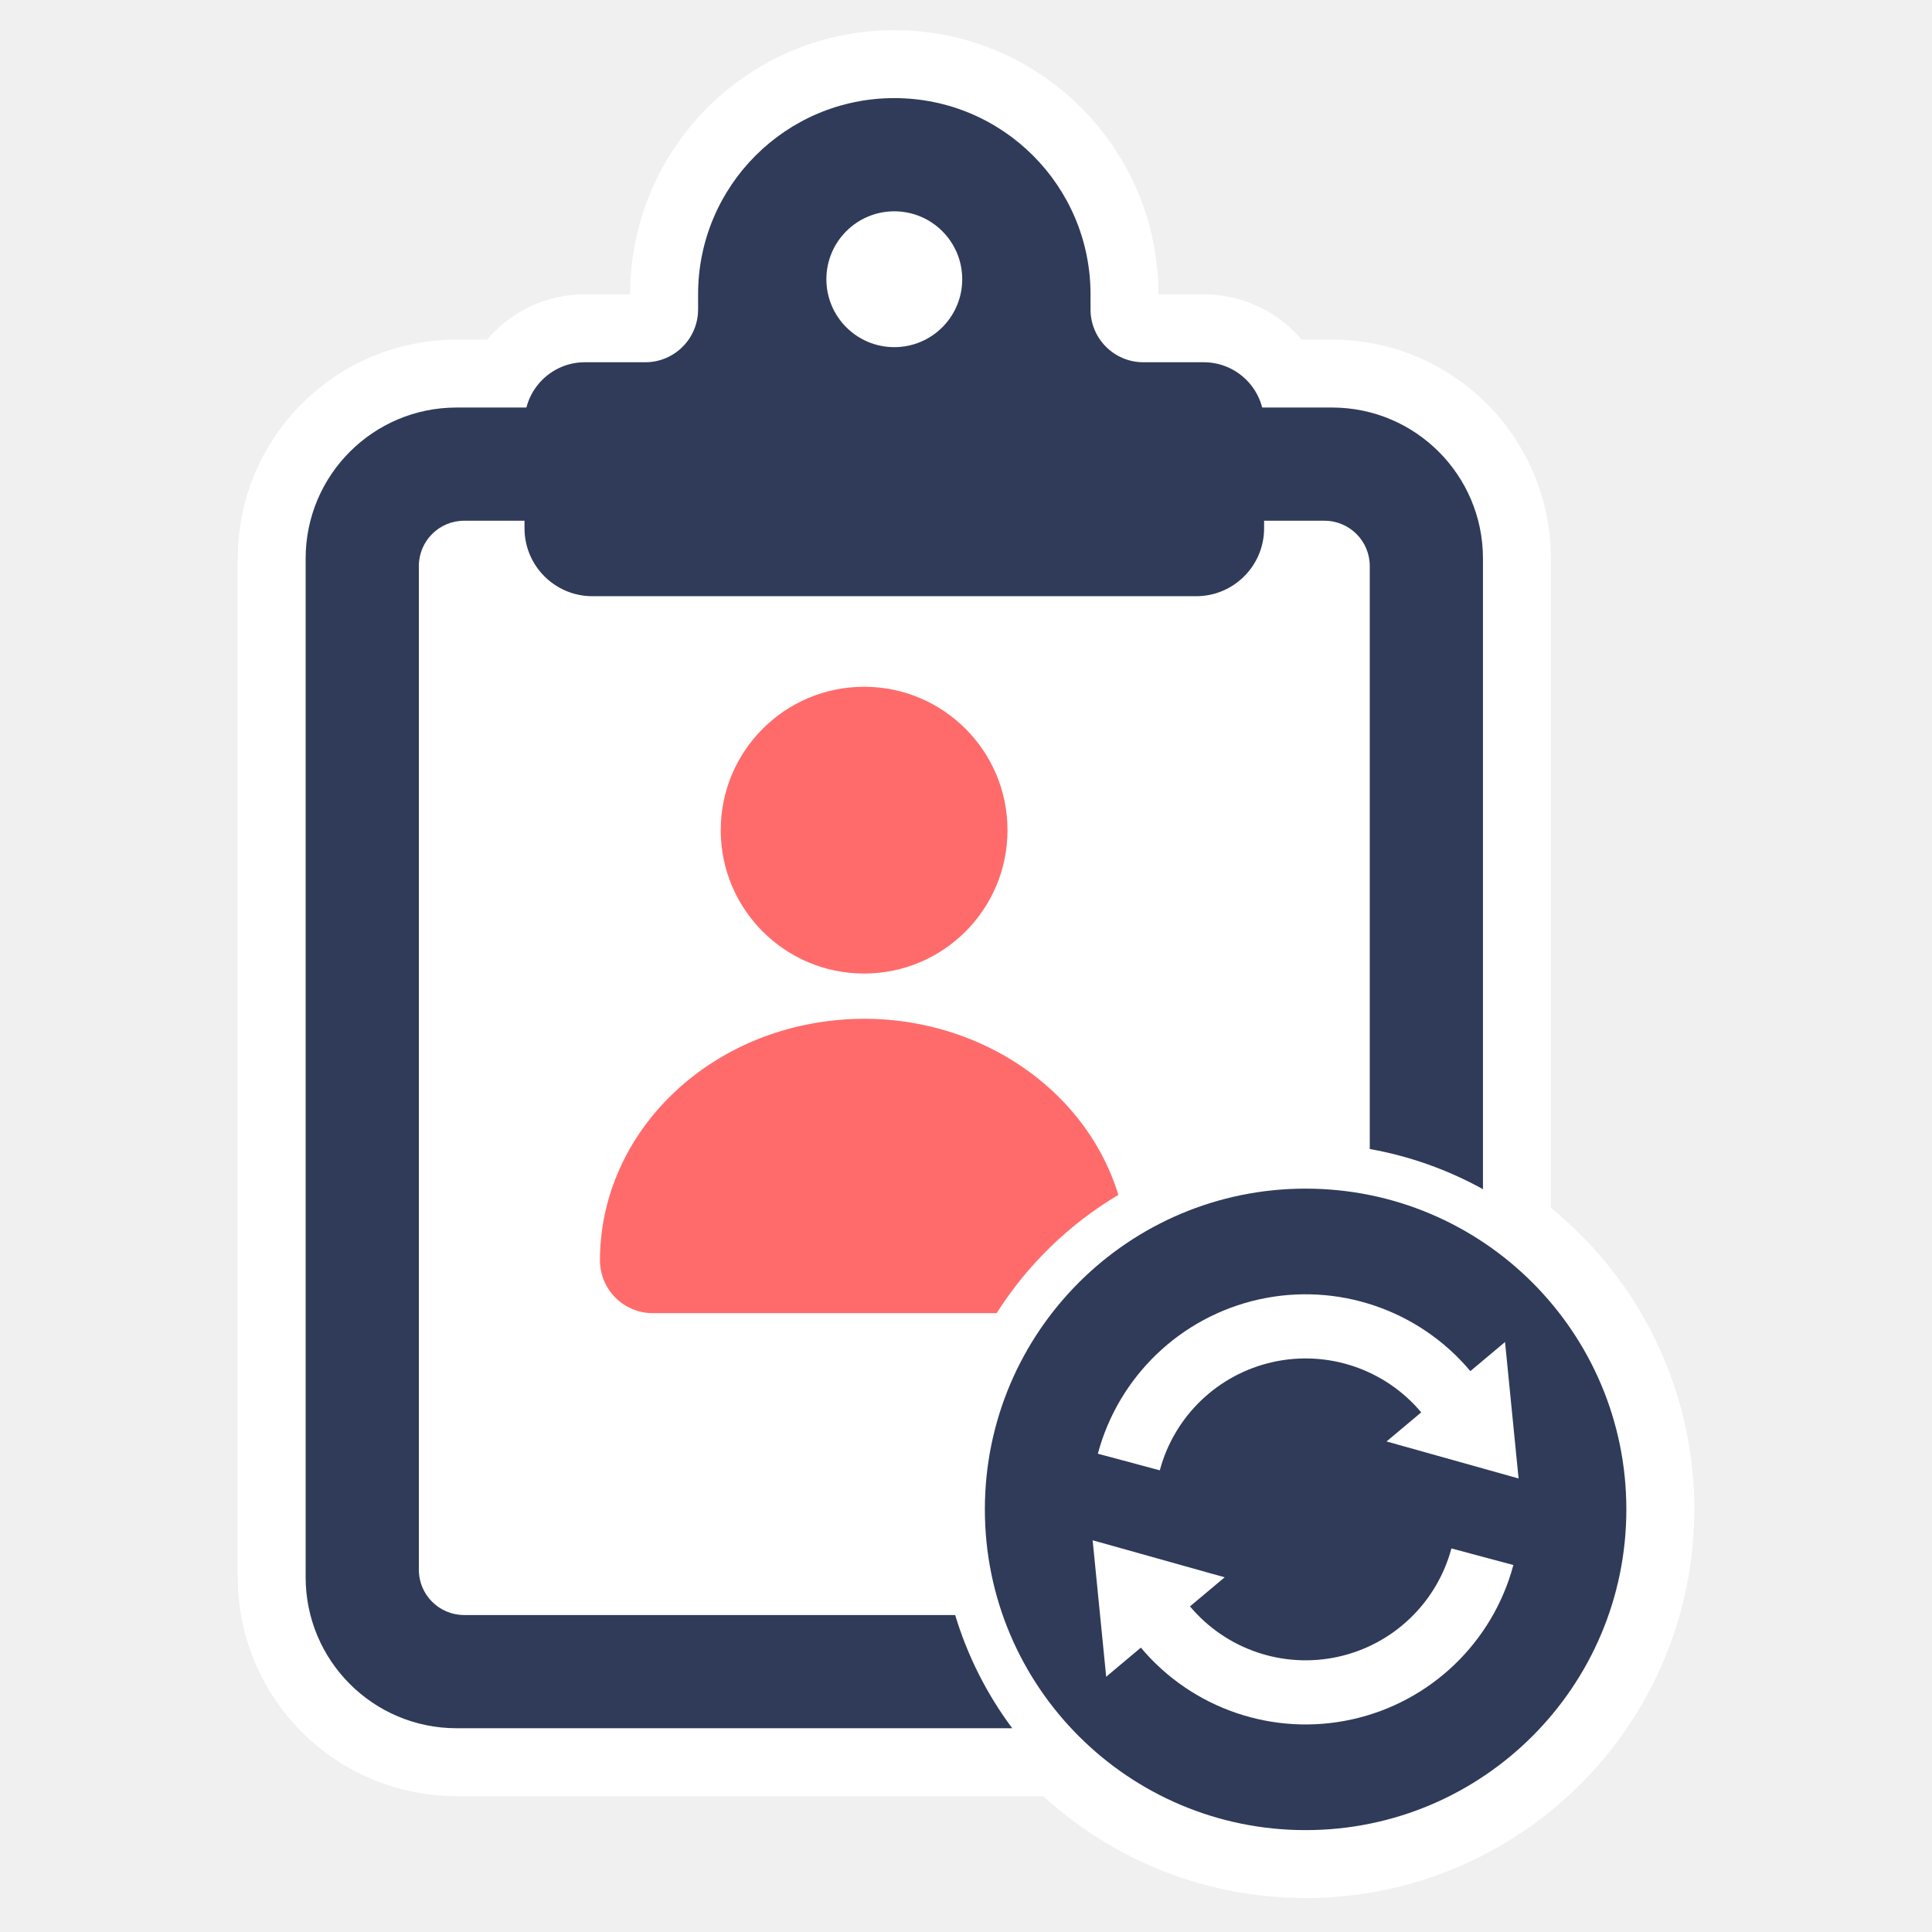
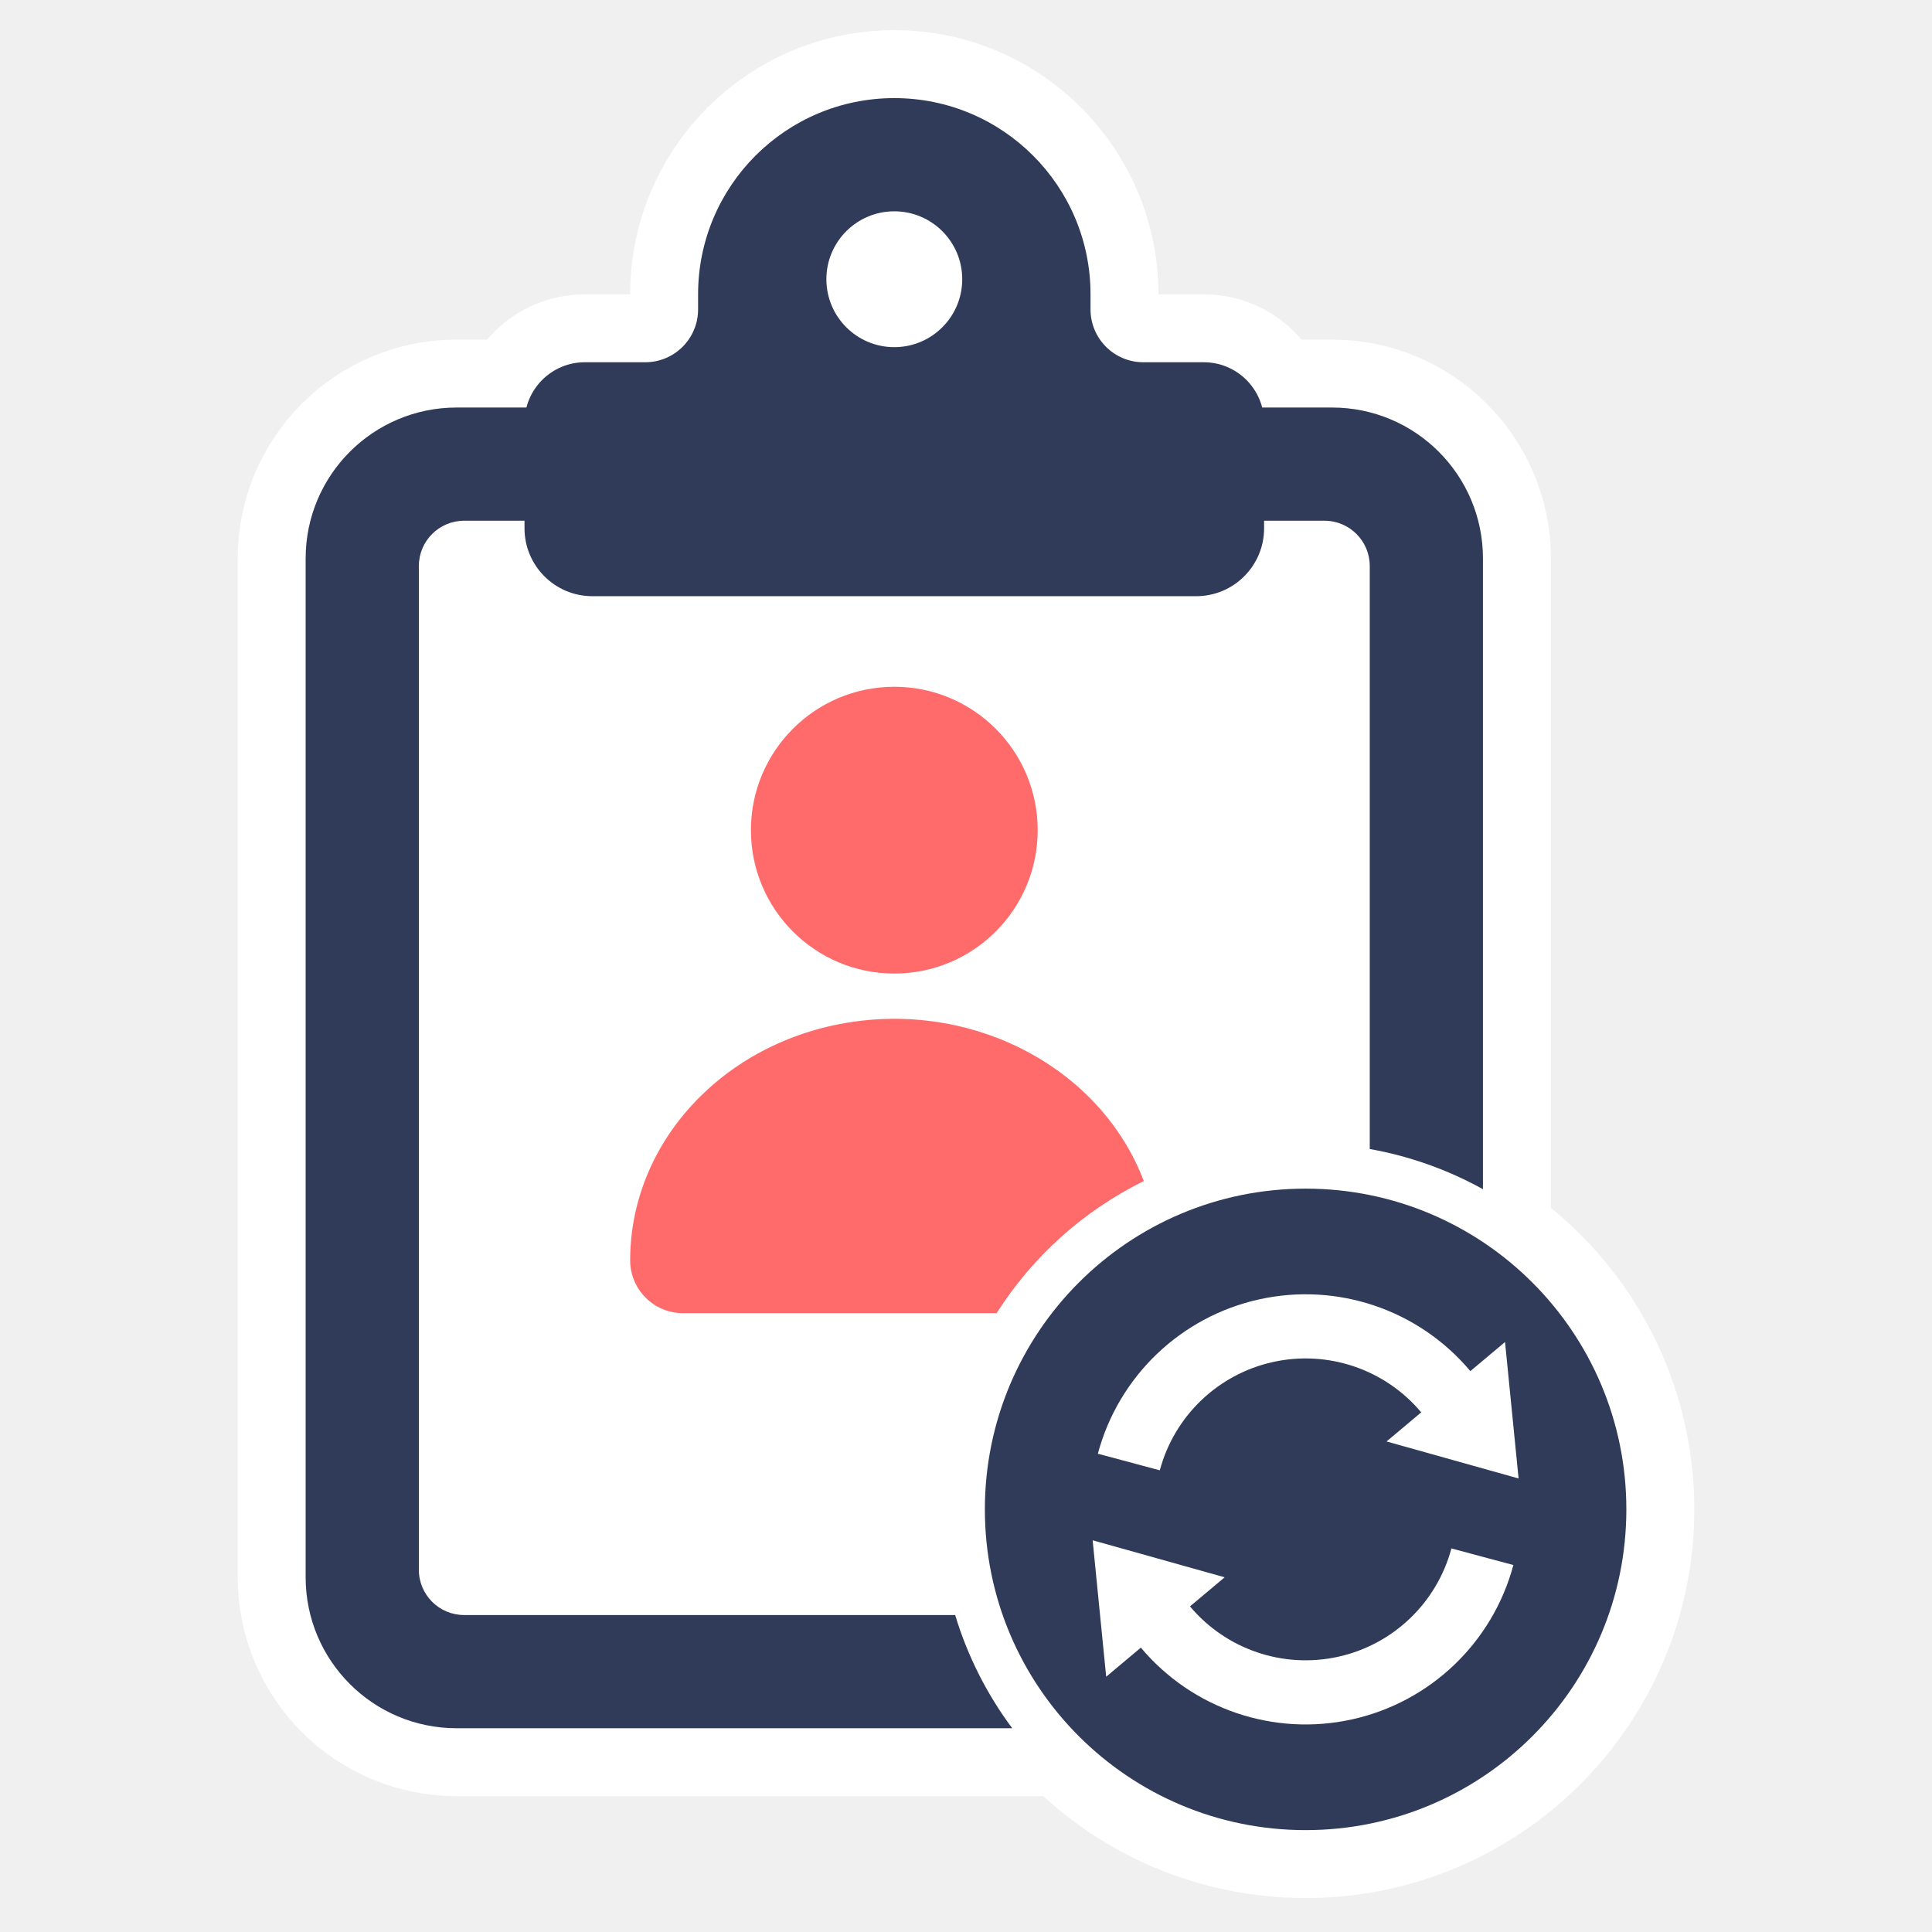
<svg xmlns="http://www.w3.org/2000/svg" viewBox="0 0 512 512" width="512" height="512">
  <path fill="#FFFFFF" stroke="#FFFFFF" stroke-width="36" stroke-linejoin="round" transform="translate(-11 8)" d="M132 100 H364 A40 40 0 0 1 404 140 V410 A40 40 0 0 1 364 450 H132 A40 40 0 0 1 92 410 V140 A40 40 0 0 1 132 100 Z M150 104 A16 16 0 0 1 166 88 H182 A14 14 0 0 0 196 74 V70 A52 52 0 0 1 300 70 V74 A14 14 0 0 0 314 88 H330 A16 16 0 0 1 346 104 V132 A18 18 0 0 1 328 150 H168 A18 18 0 0 1 150 132 Z M357 307 A85 85 0 1 1 357 477 A85 85 0 1 1 357 307 Z" />
  <g fill="#2f3b59" fill-rule="evenodd" transform="translate(-11 8)">
    <path d="M404 307.15 V140 A40 40 0 0 0 364 100 H132 A40 40 0 0 0 92 140 V410 A40 40 0 0 0 132 450 H279.25              A97 97 0 0 1 264.13 420 H134 A12 12 0 0 1 122 408 V142 A12 12 0 0 1 134 130 H362 A12 12 0 0 1 374 142 V296.5              A97 97 0 0 1 404 307.15 Z" />
    <path d="M150 104 A16 16 0 0 1 166 88 H182 A14 14 0 0 0 196 74 V70 A52 52 0 0 1 300 70 V74 A14 14 0 0 0 314 88 H330 A16 16 0 0 1 346 104 V132 A18 18 0 0 1 328 150 H168 A18 18 0 0 1 150 132 Z              M248 48 A18 18 0 0 0 248 84 A18 18 0 0 0 248 48 Z" />
-     <path fill="#ff6b6b" d="M240 174 A38 38 0 1 1 240 250 A38 38 0 1 1 240 174 Z              M170 326 A70 64 0 0 1 307.38 308.65 A97 97 0 0 0 275.12 340 H184 A14 14 0 0 1 170 326 Z" />
+     <path fill="#ff6b6b" d="M248 174 A38 38 0 1 1 248 250 A38 38 0 1 1 248 174 Z              M178 326 A70 64 0 0 1 314.12 304.99 A97 97 0 0 0 275.12 340 H192 A14 14 0 0 1 178 326 Z" />
    <path d="M357 307 A85 85 0 1 1 357 477 A85 85 0 1 1 357 307 Z              M318.36 381.65 A40 40 0 0 1 387.64 366.29 L378.45 374 L413.44 383.81 L409.85 347.65 L400.66 355.36 A57 57 0 0 0 301.94 377.25 Z              M395.64 402.35 A40 40 0 0 1 326.36 417.71 L335.55 410 L300.56 400.19 L304.15 436.35 L313.34 428.64 A57 57 0 0 0 412.06 406.75 Z" />
  </g>
</svg>
